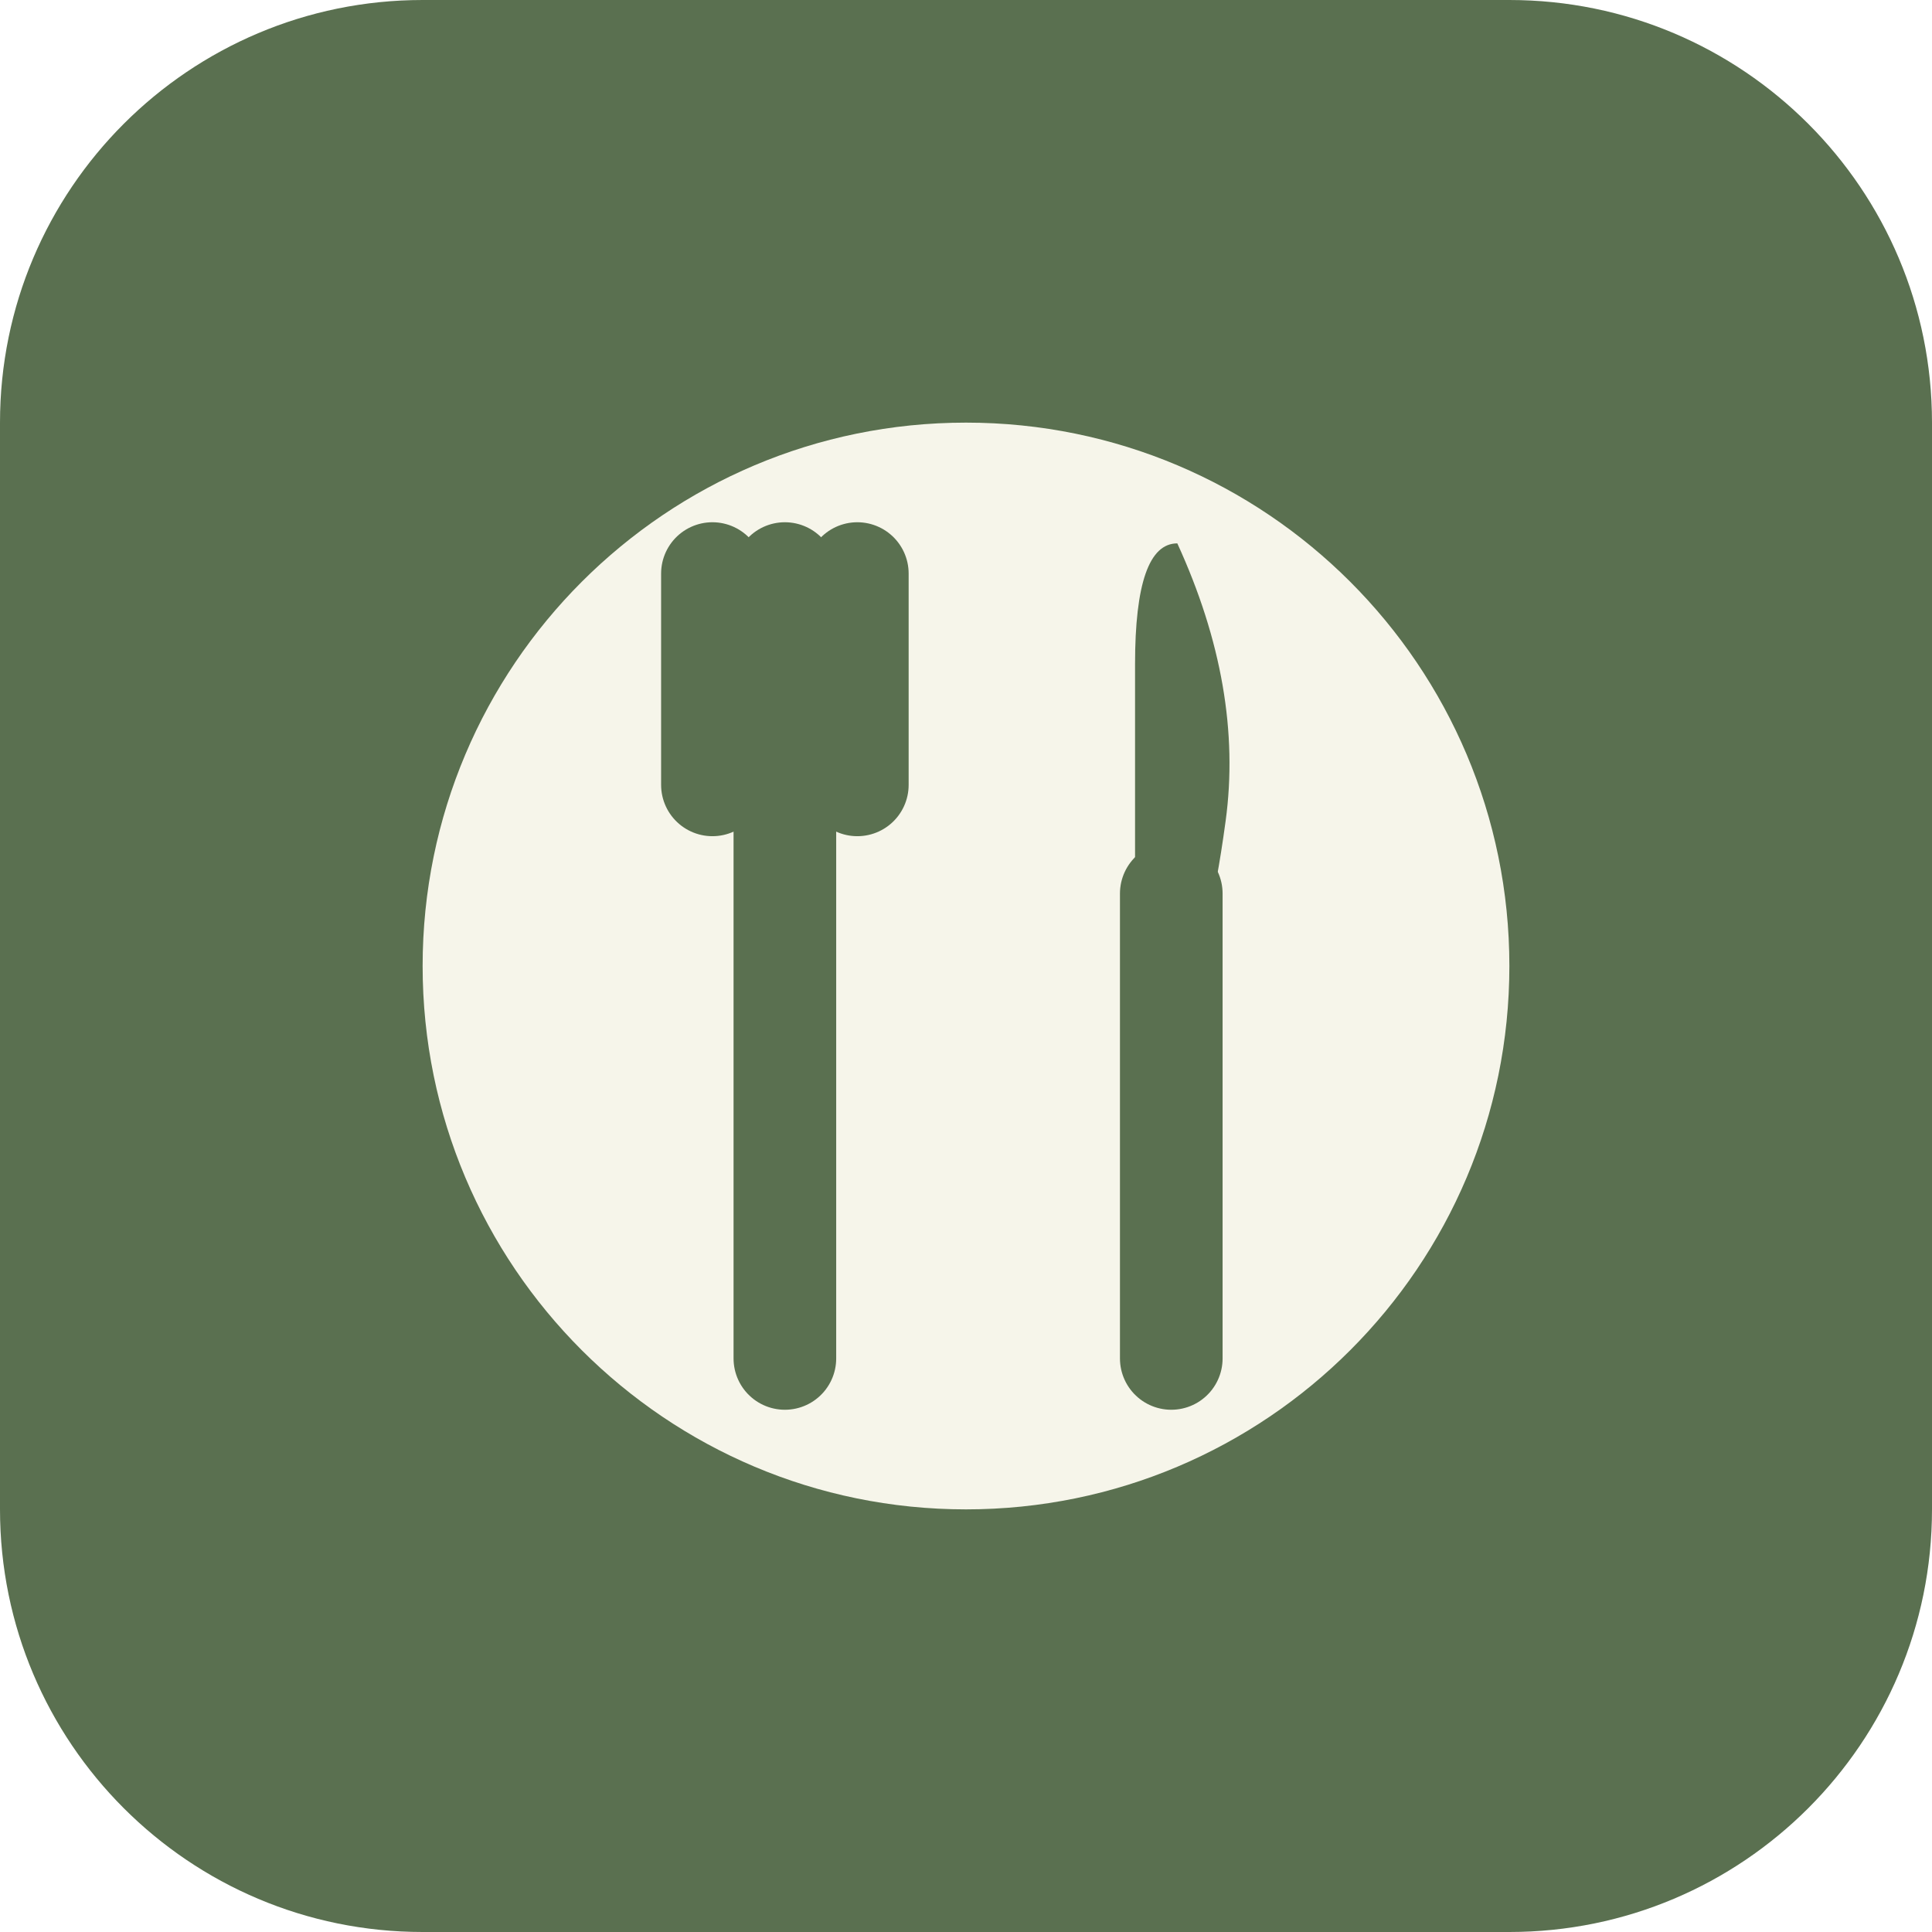
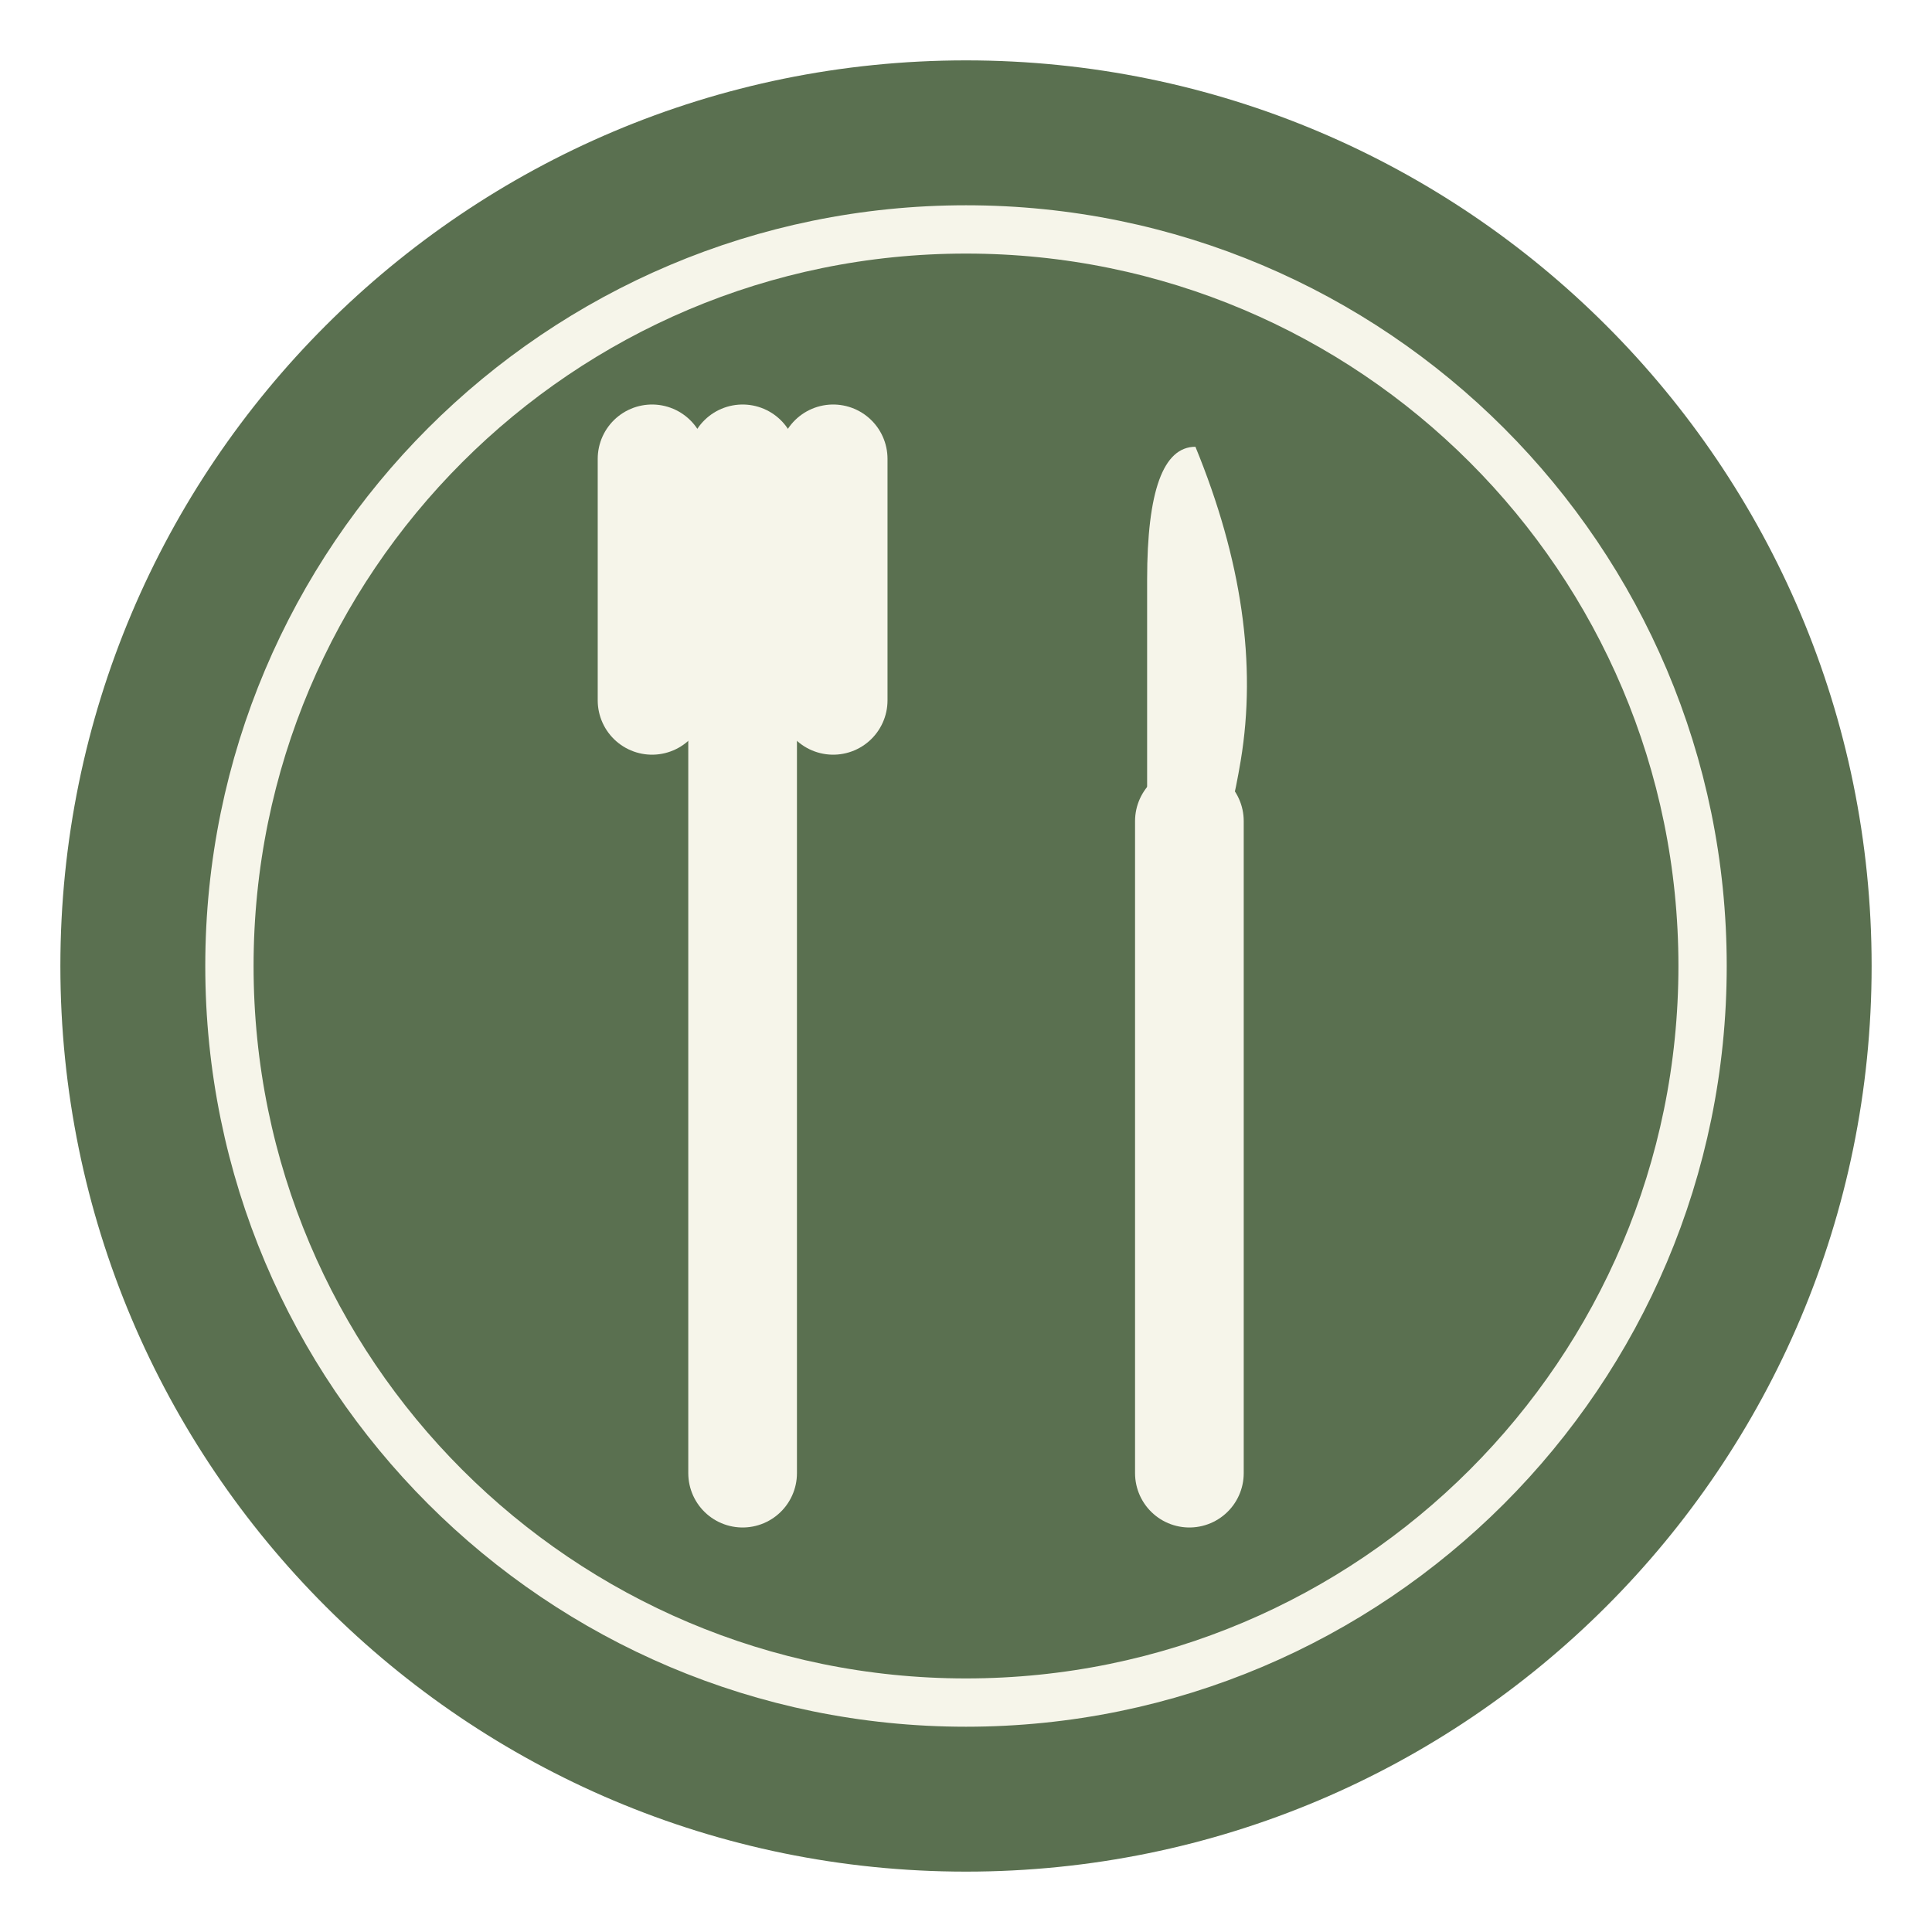
<svg xmlns="http://www.w3.org/2000/svg" viewBox="0 0 32 32" width="32" height="32" role="img" aria-label="Meal planner">
-   <rect width="32" height="32" rx="7" fill="#5a7050" />
-   <circle cx="16" cy="16" r="9" fill="#f6f5ea" />
-   <g fill="none" stroke="#5a7050" stroke-width="1.7" stroke-linecap="round" stroke-linejoin="round">
-     <path d="M11.8 9.5 V13" />
-     <path d="M13 9.5 V13" />
-     <path d="M14.2 9.5 V13" />
-     <path d="M13 13 V22.5" />
-     <path d="M19.4 14.8 V22.5" />
+   <circle cx="16" cy="16" r="15" fill="#5a7050" />
+   <circle cx="16" cy="16" r="12.2" fill="none" stroke="#f6f5ea" stroke-width="0.8" />
+   <g fill="none" stroke="#f6f5ea" stroke-width="1.8" stroke-linecap="round" stroke-linejoin="round">
+     <path d="M10.8 7.6 V11.6" />
+     <path d="M12.3 7.6 V11.6" />
+     <path d="M13.8 7.6 V11.6" />
+     <path d="M12.3 11.6 V24.4" />
+     <path d="M19.7 13.6 V24.4" />
  </g>
-   <path d="M18.8 15.2 V11 Q18.8 9 19.5 9 Q20.6 11.4 20.3 13.6 Q20.15 14.7 20 15.2 Z" fill="#5a7050" />
+   <path d="M19.0 14 V9.6 Q19.0 7.4 19.8 7.4 Q20.95 10.2 20.55 12.6 Q20.4 13.5 20.2 14 Z" fill="#f6f5ea" />
</svg>
